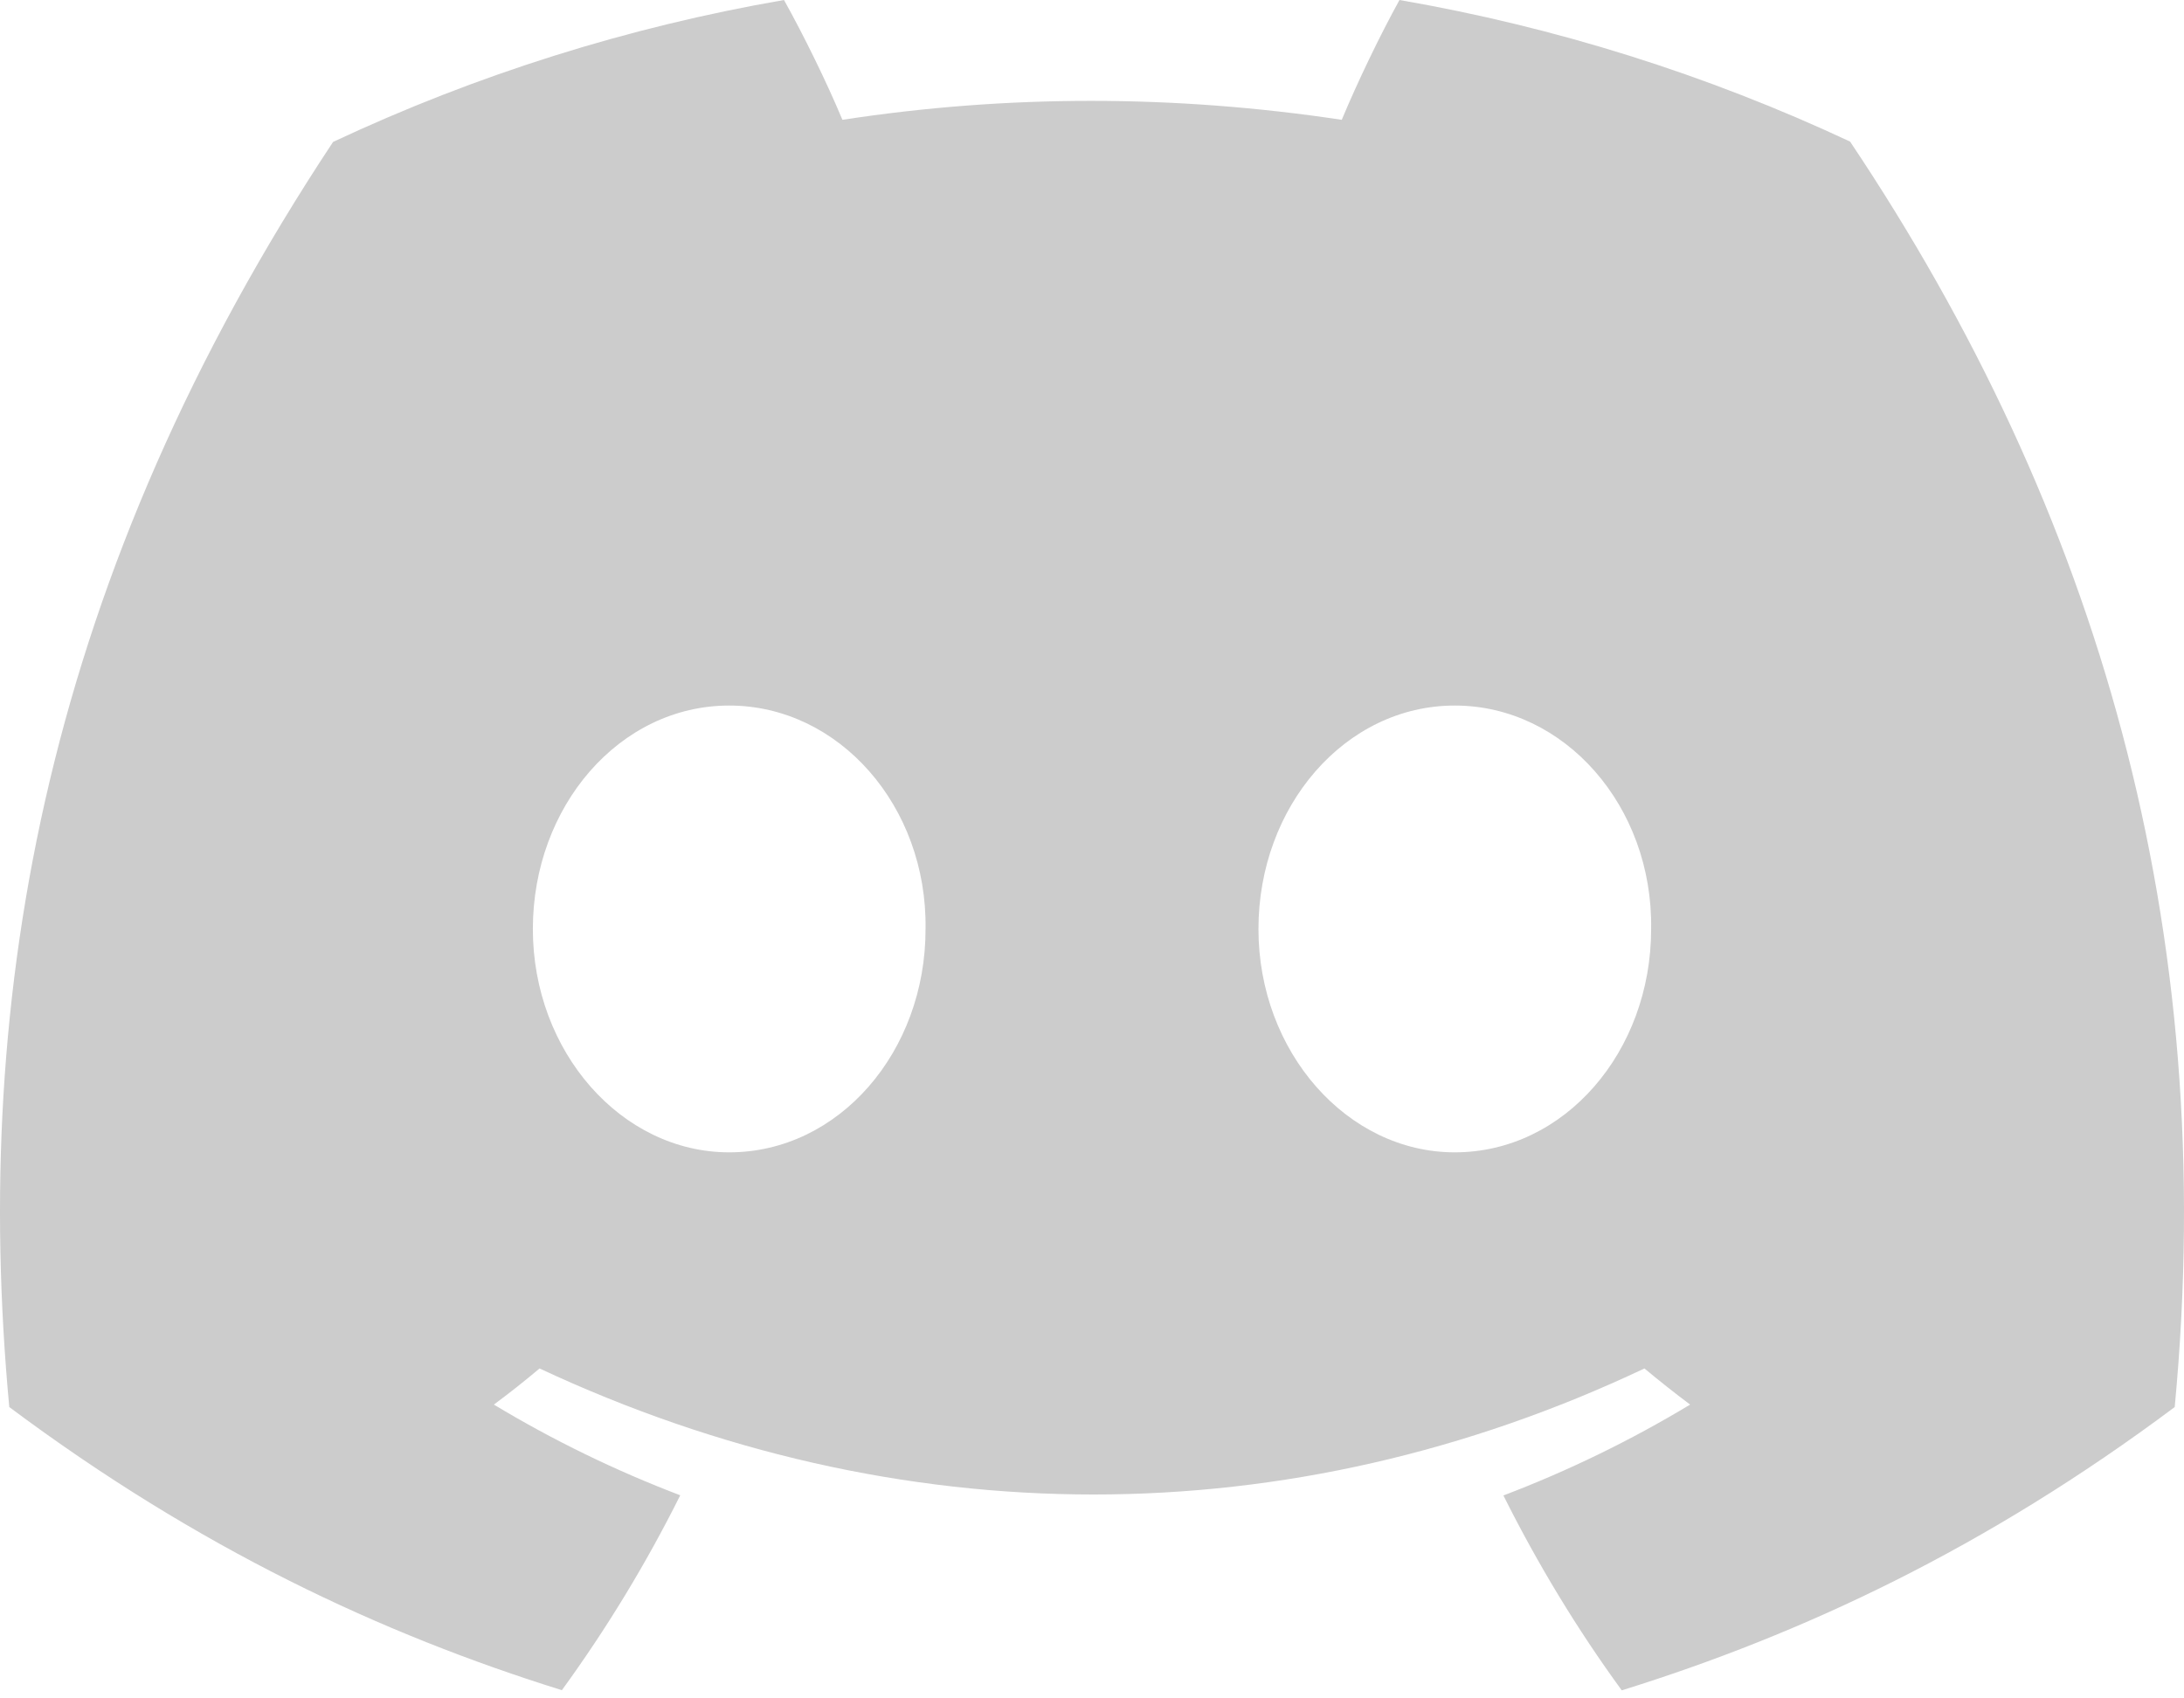
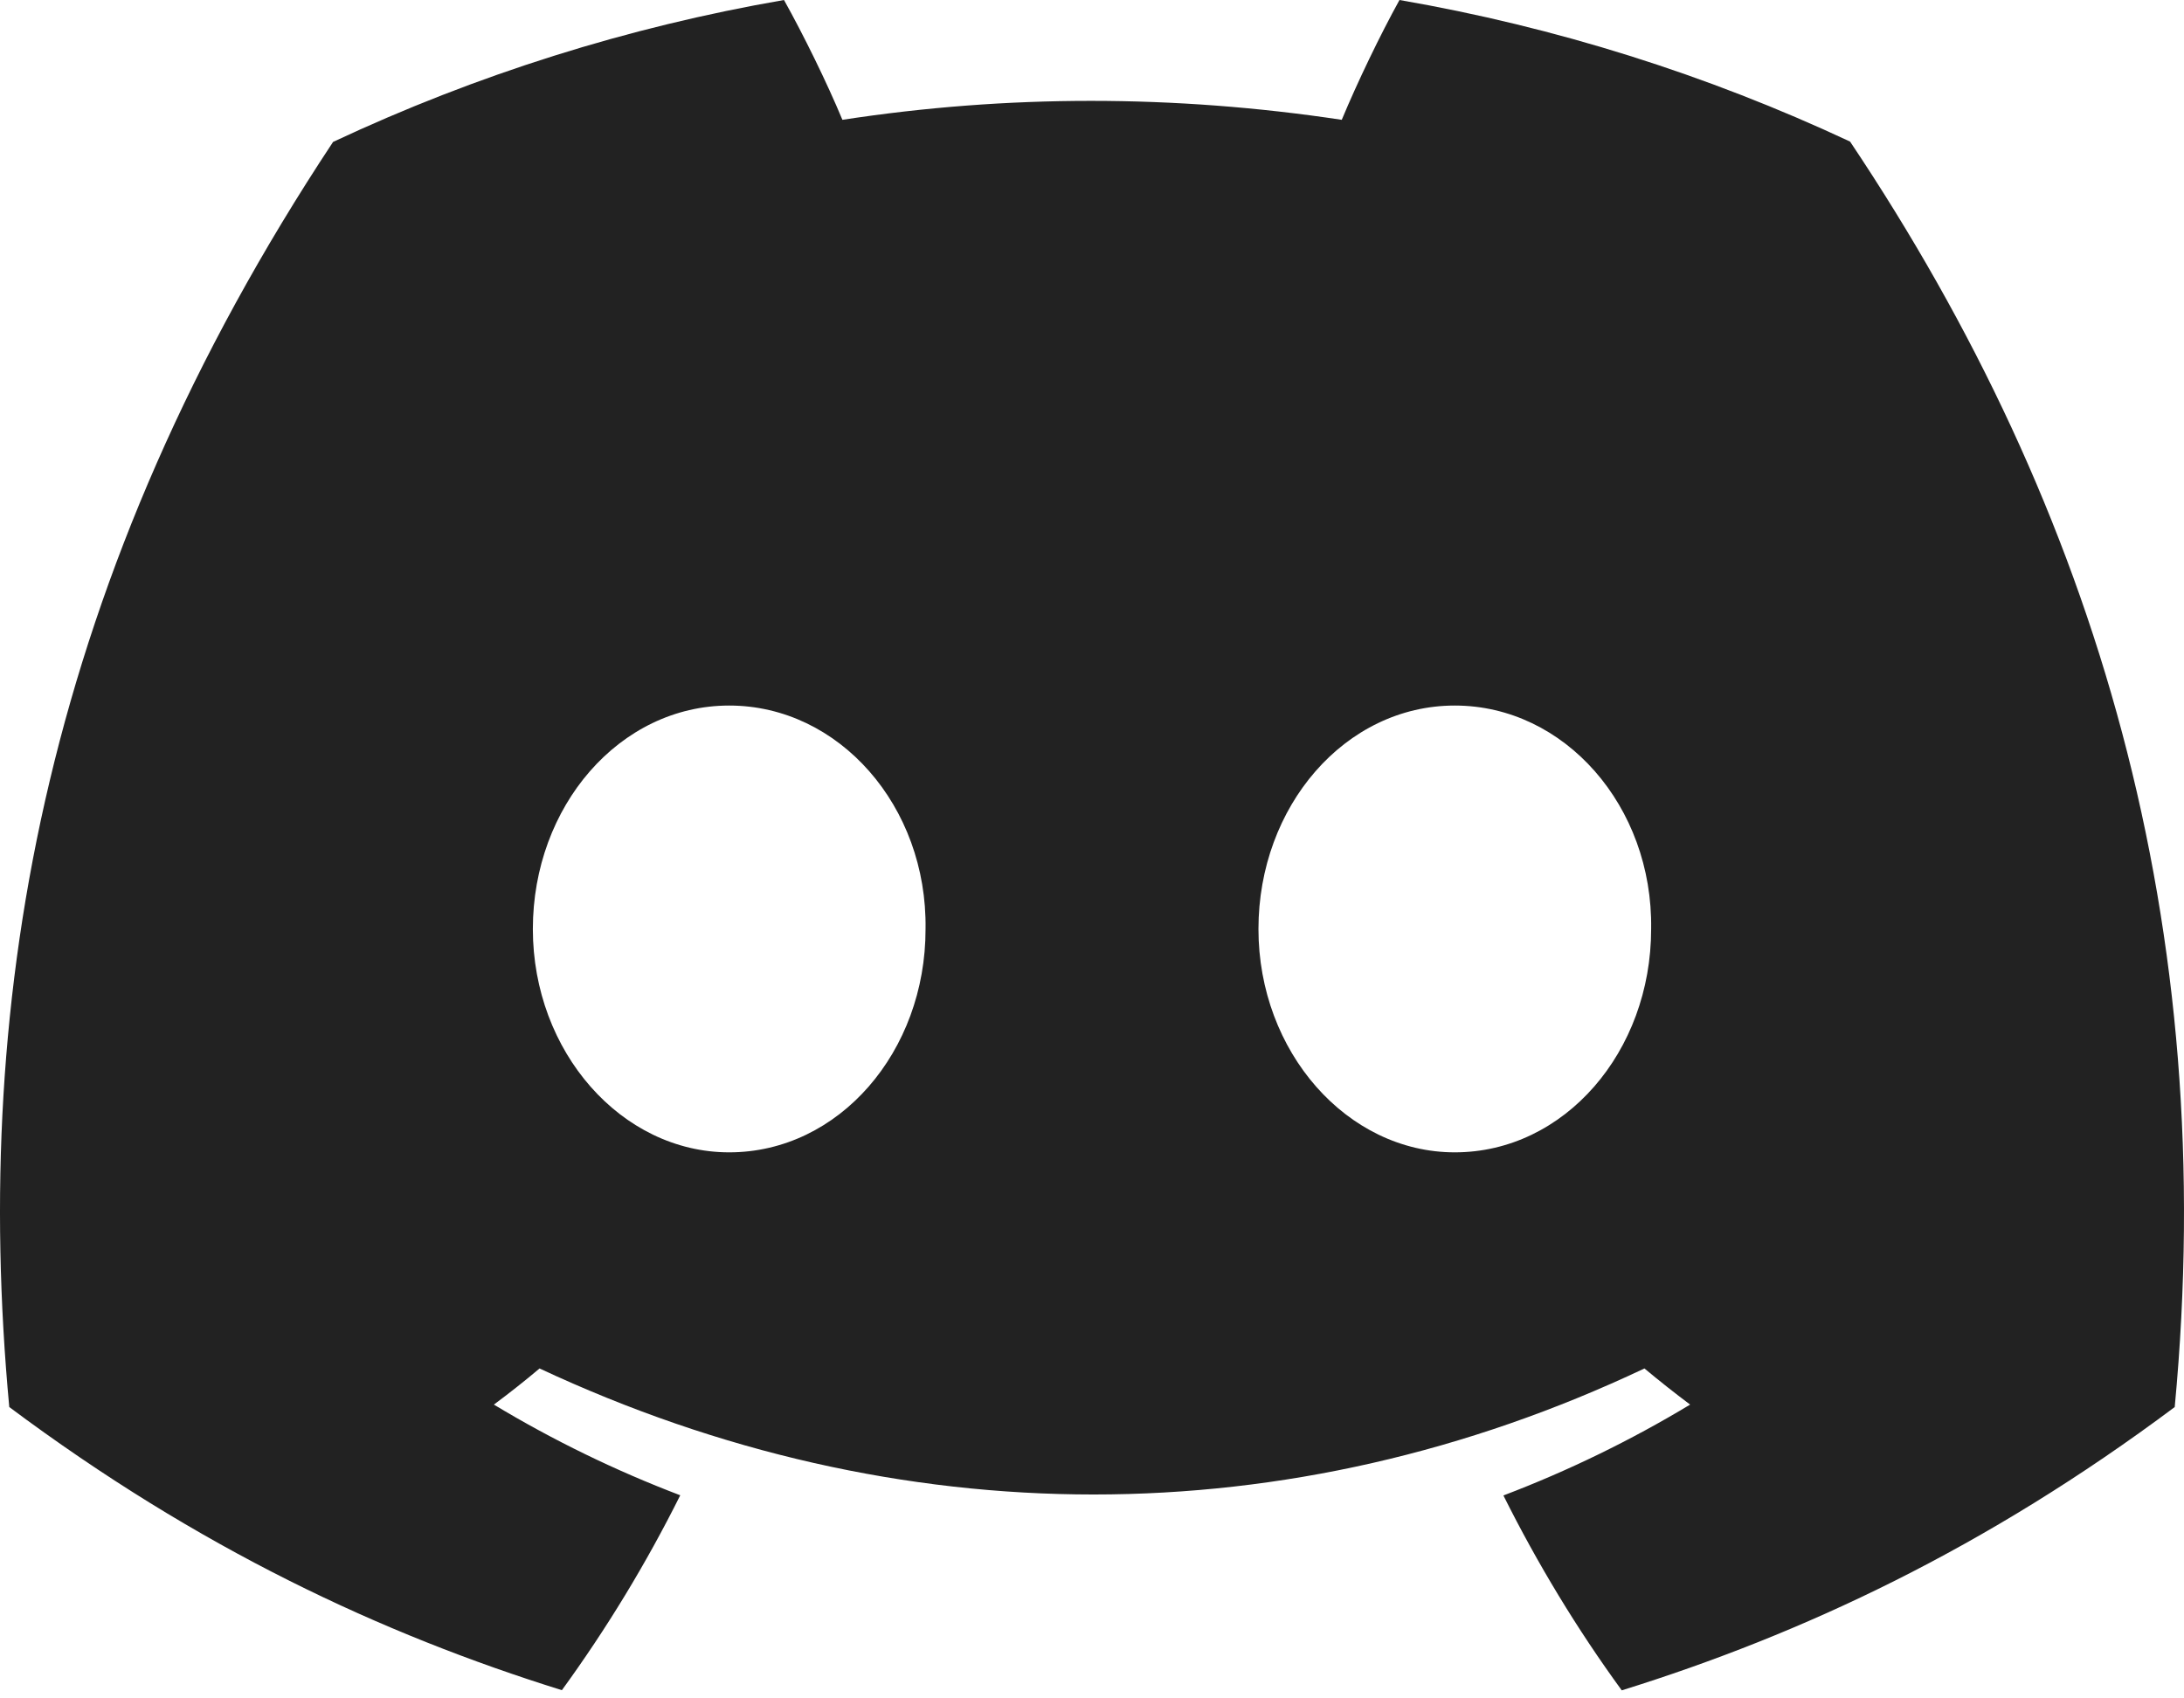
<svg xmlns="http://www.w3.org/2000/svg" viewBox="0 0 256 199" width="256" height="199" preserveAspectRatio="xMidYMid">
-   <path fill="#ccc" d="M216.856 16.597A208.502 208.502 0 0 0 164.042 0c-2.275 4.113-4.933 9.645-6.766 14.046-19.692-2.961-39.203-2.961-58.533 0-1.832-4.4-4.55-9.933-6.846-14.046a207.809 207.809 0 0 0-52.855 16.638C5.618 67.147-3.443 116.4 1.087 164.956c22.169 16.555 43.653 26.612 64.775 33.193A161.094 161.094 0 0 0 79.735 175.3a136.413 136.413 0 0 1-21.846-10.632 108.636 108.636 0 0 0 5.356-4.237c42.122 19.702 87.89 19.702 129.51 0a131.66 131.66 0 0 0 5.355 4.237 136.07 136.07 0 0 1-21.886 10.653c4.006 8.02 8.638 15.67 13.873 22.848 21.142-6.58 42.646-16.637 64.815-33.213 5.316-56.288-9.08-105.09-38.056-148.36ZM85.474 135.095c-12.645 0-23.015-11.805-23.015-26.18s10.149-26.2 23.015-26.2c12.867 0 23.236 11.804 23.015 26.2.02 14.375-10.148 26.18-23.015 26.18Zm85.051 0c-12.645 0-23.014-11.805-23.014-26.18s10.148-26.2 23.014-26.2c12.867 0 23.236 11.804 23.015 26.2 0 14.375-10.148 26.18-23.015 26.18Z" />
+   <path fill="#222" d="M216.856 16.597A208.502 208.502 0 0 0 164.042 0c-2.275 4.113-4.933 9.645-6.766 14.046-19.692-2.961-39.203-2.961-58.533 0-1.832-4.4-4.55-9.933-6.846-14.046a207.809 207.809 0 0 0-52.855 16.638C5.618 67.147-3.443 116.4 1.087 164.956c22.169 16.555 43.653 26.612 64.775 33.193A161.094 161.094 0 0 0 79.735 175.3a136.413 136.413 0 0 1-21.846-10.632 108.636 108.636 0 0 0 5.356-4.237c42.122 19.702 87.89 19.702 129.51 0a131.66 131.66 0 0 0 5.355 4.237 136.07 136.07 0 0 1-21.886 10.653c4.006 8.02 8.638 15.67 13.873 22.848 21.142-6.58 42.646-16.637 64.815-33.213 5.316-56.288-9.08-105.09-38.056-148.36ZM85.474 135.095c-12.645 0-23.015-11.805-23.015-26.18s10.149-26.2 23.015-26.2c12.867 0 23.236 11.804 23.015 26.2.02 14.375-10.148 26.18-23.015 26.18Zm85.051 0c-12.645 0-23.014-11.805-23.014-26.18s10.148-26.2 23.014-26.2c12.867 0 23.236 11.804 23.015 26.2 0 14.375-10.148 26.18-23.015 26.18Z" />
</svg>
